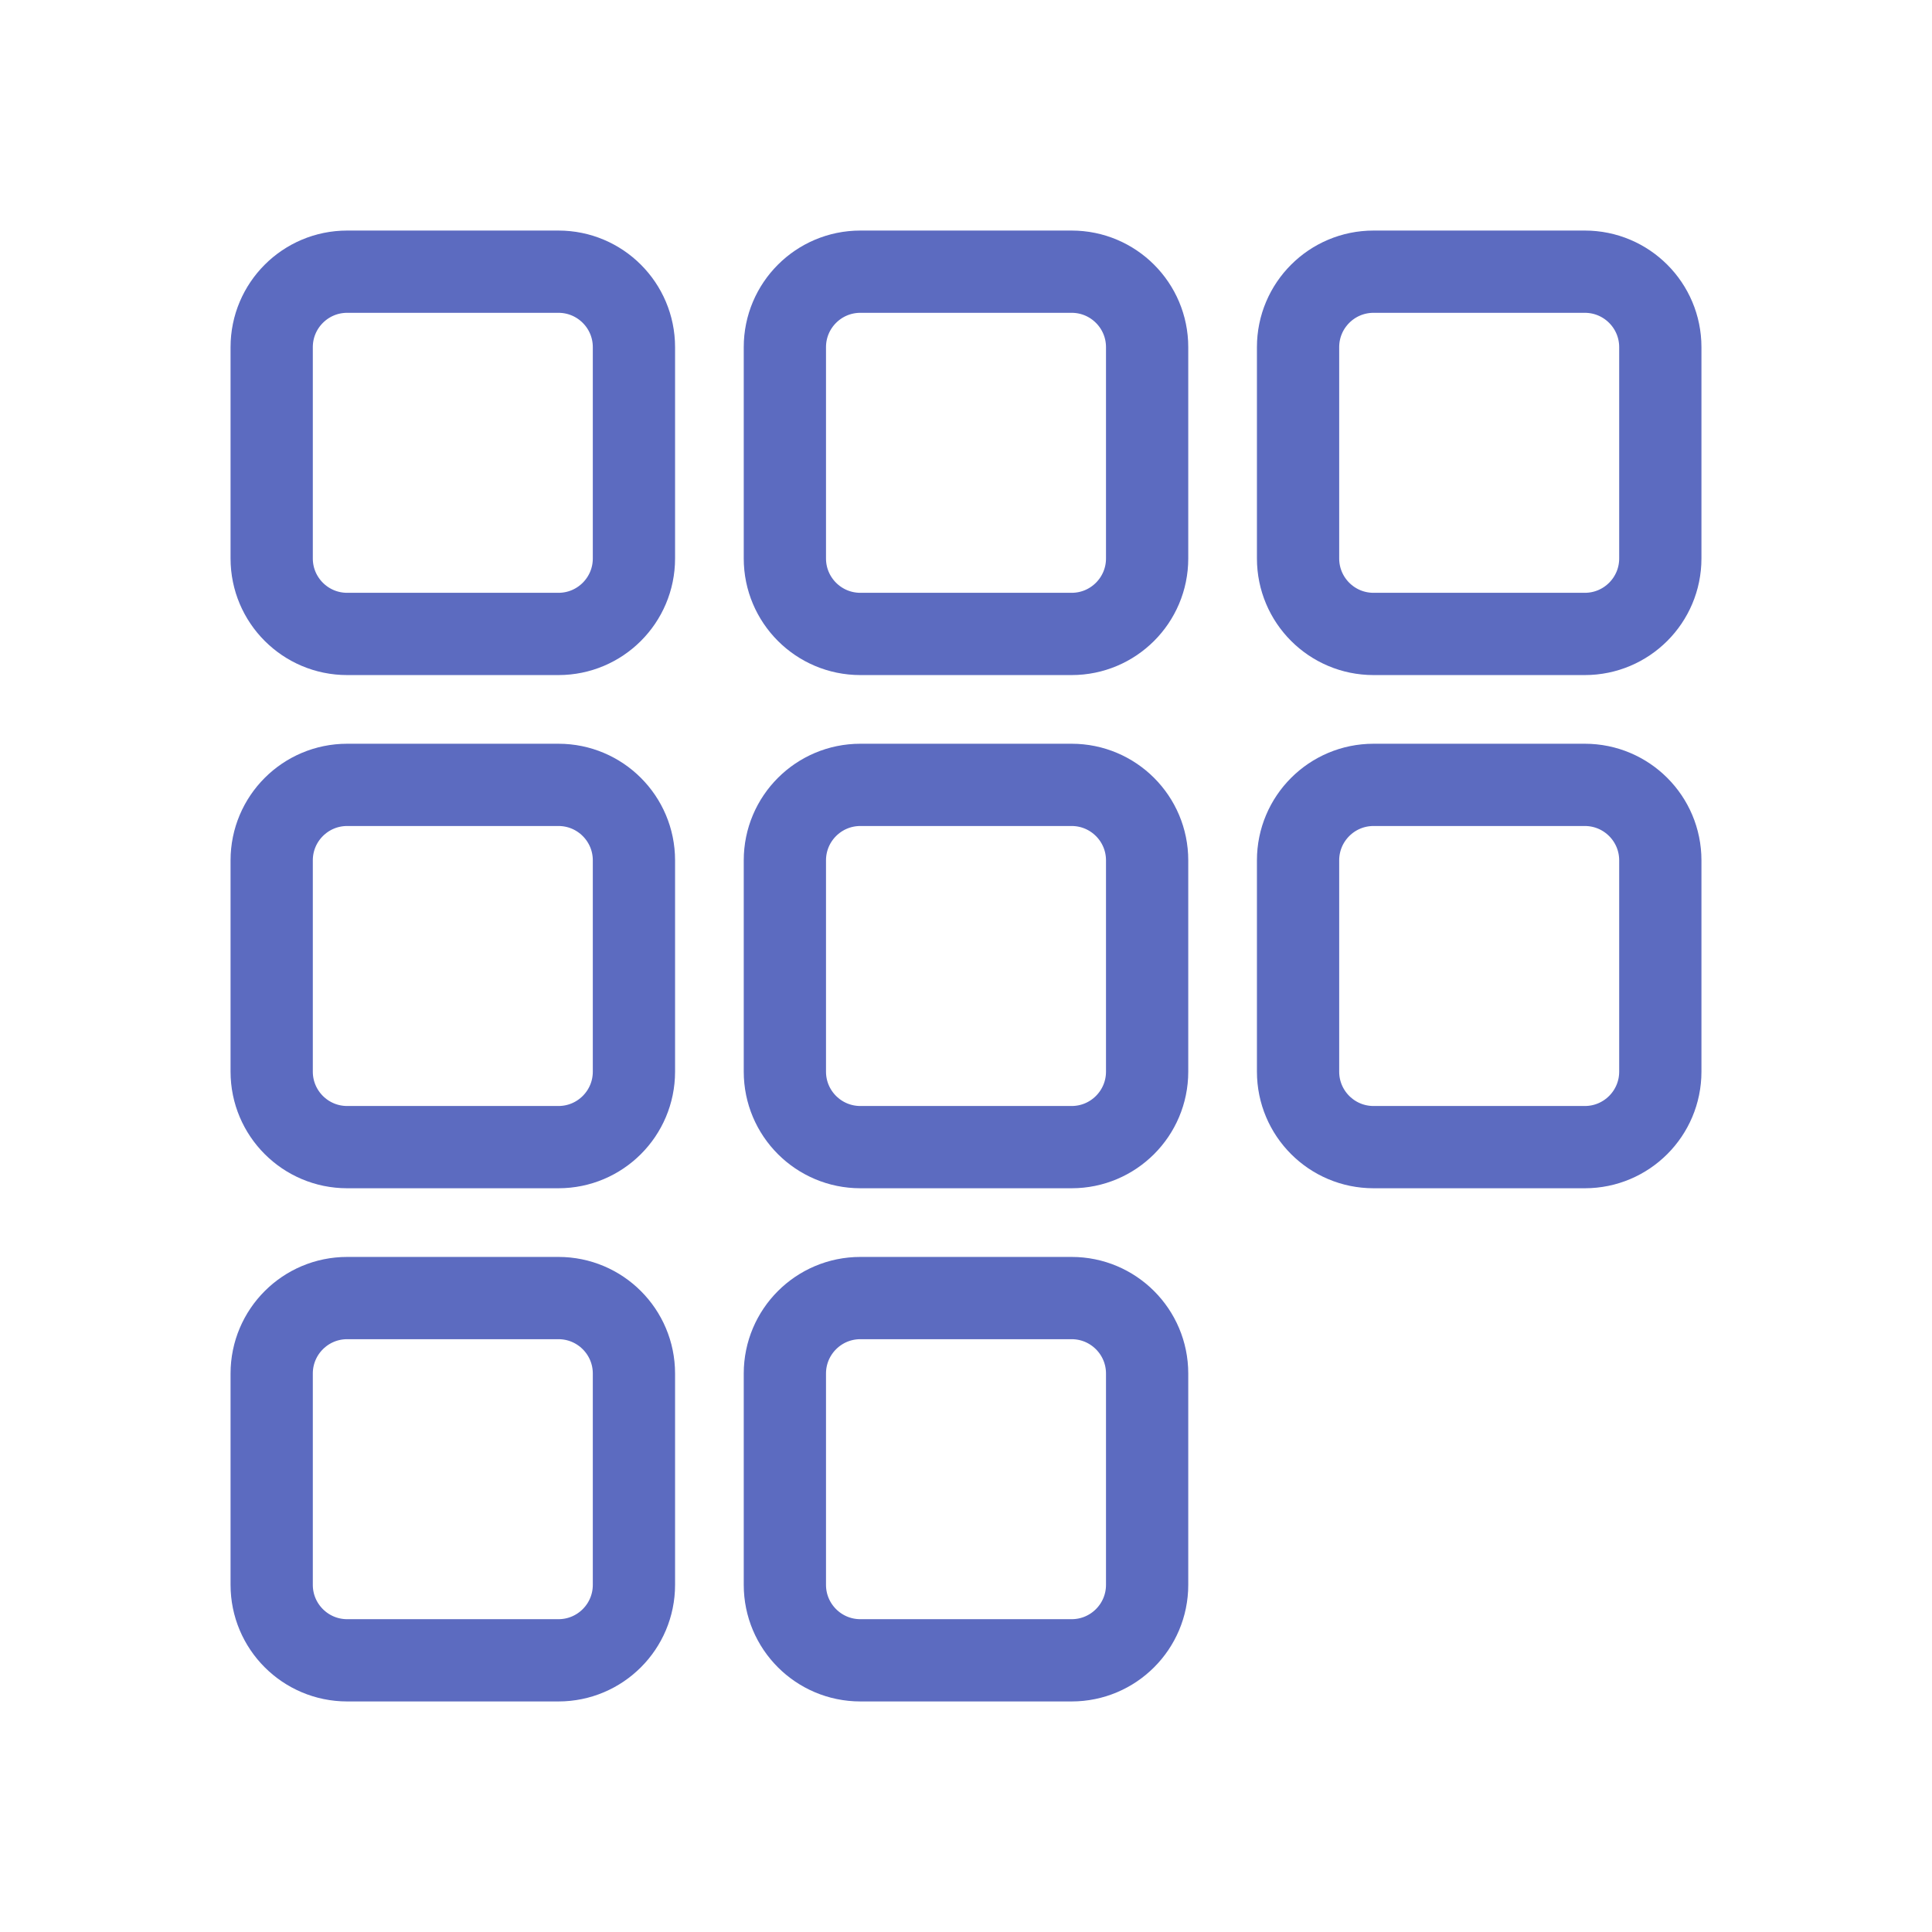
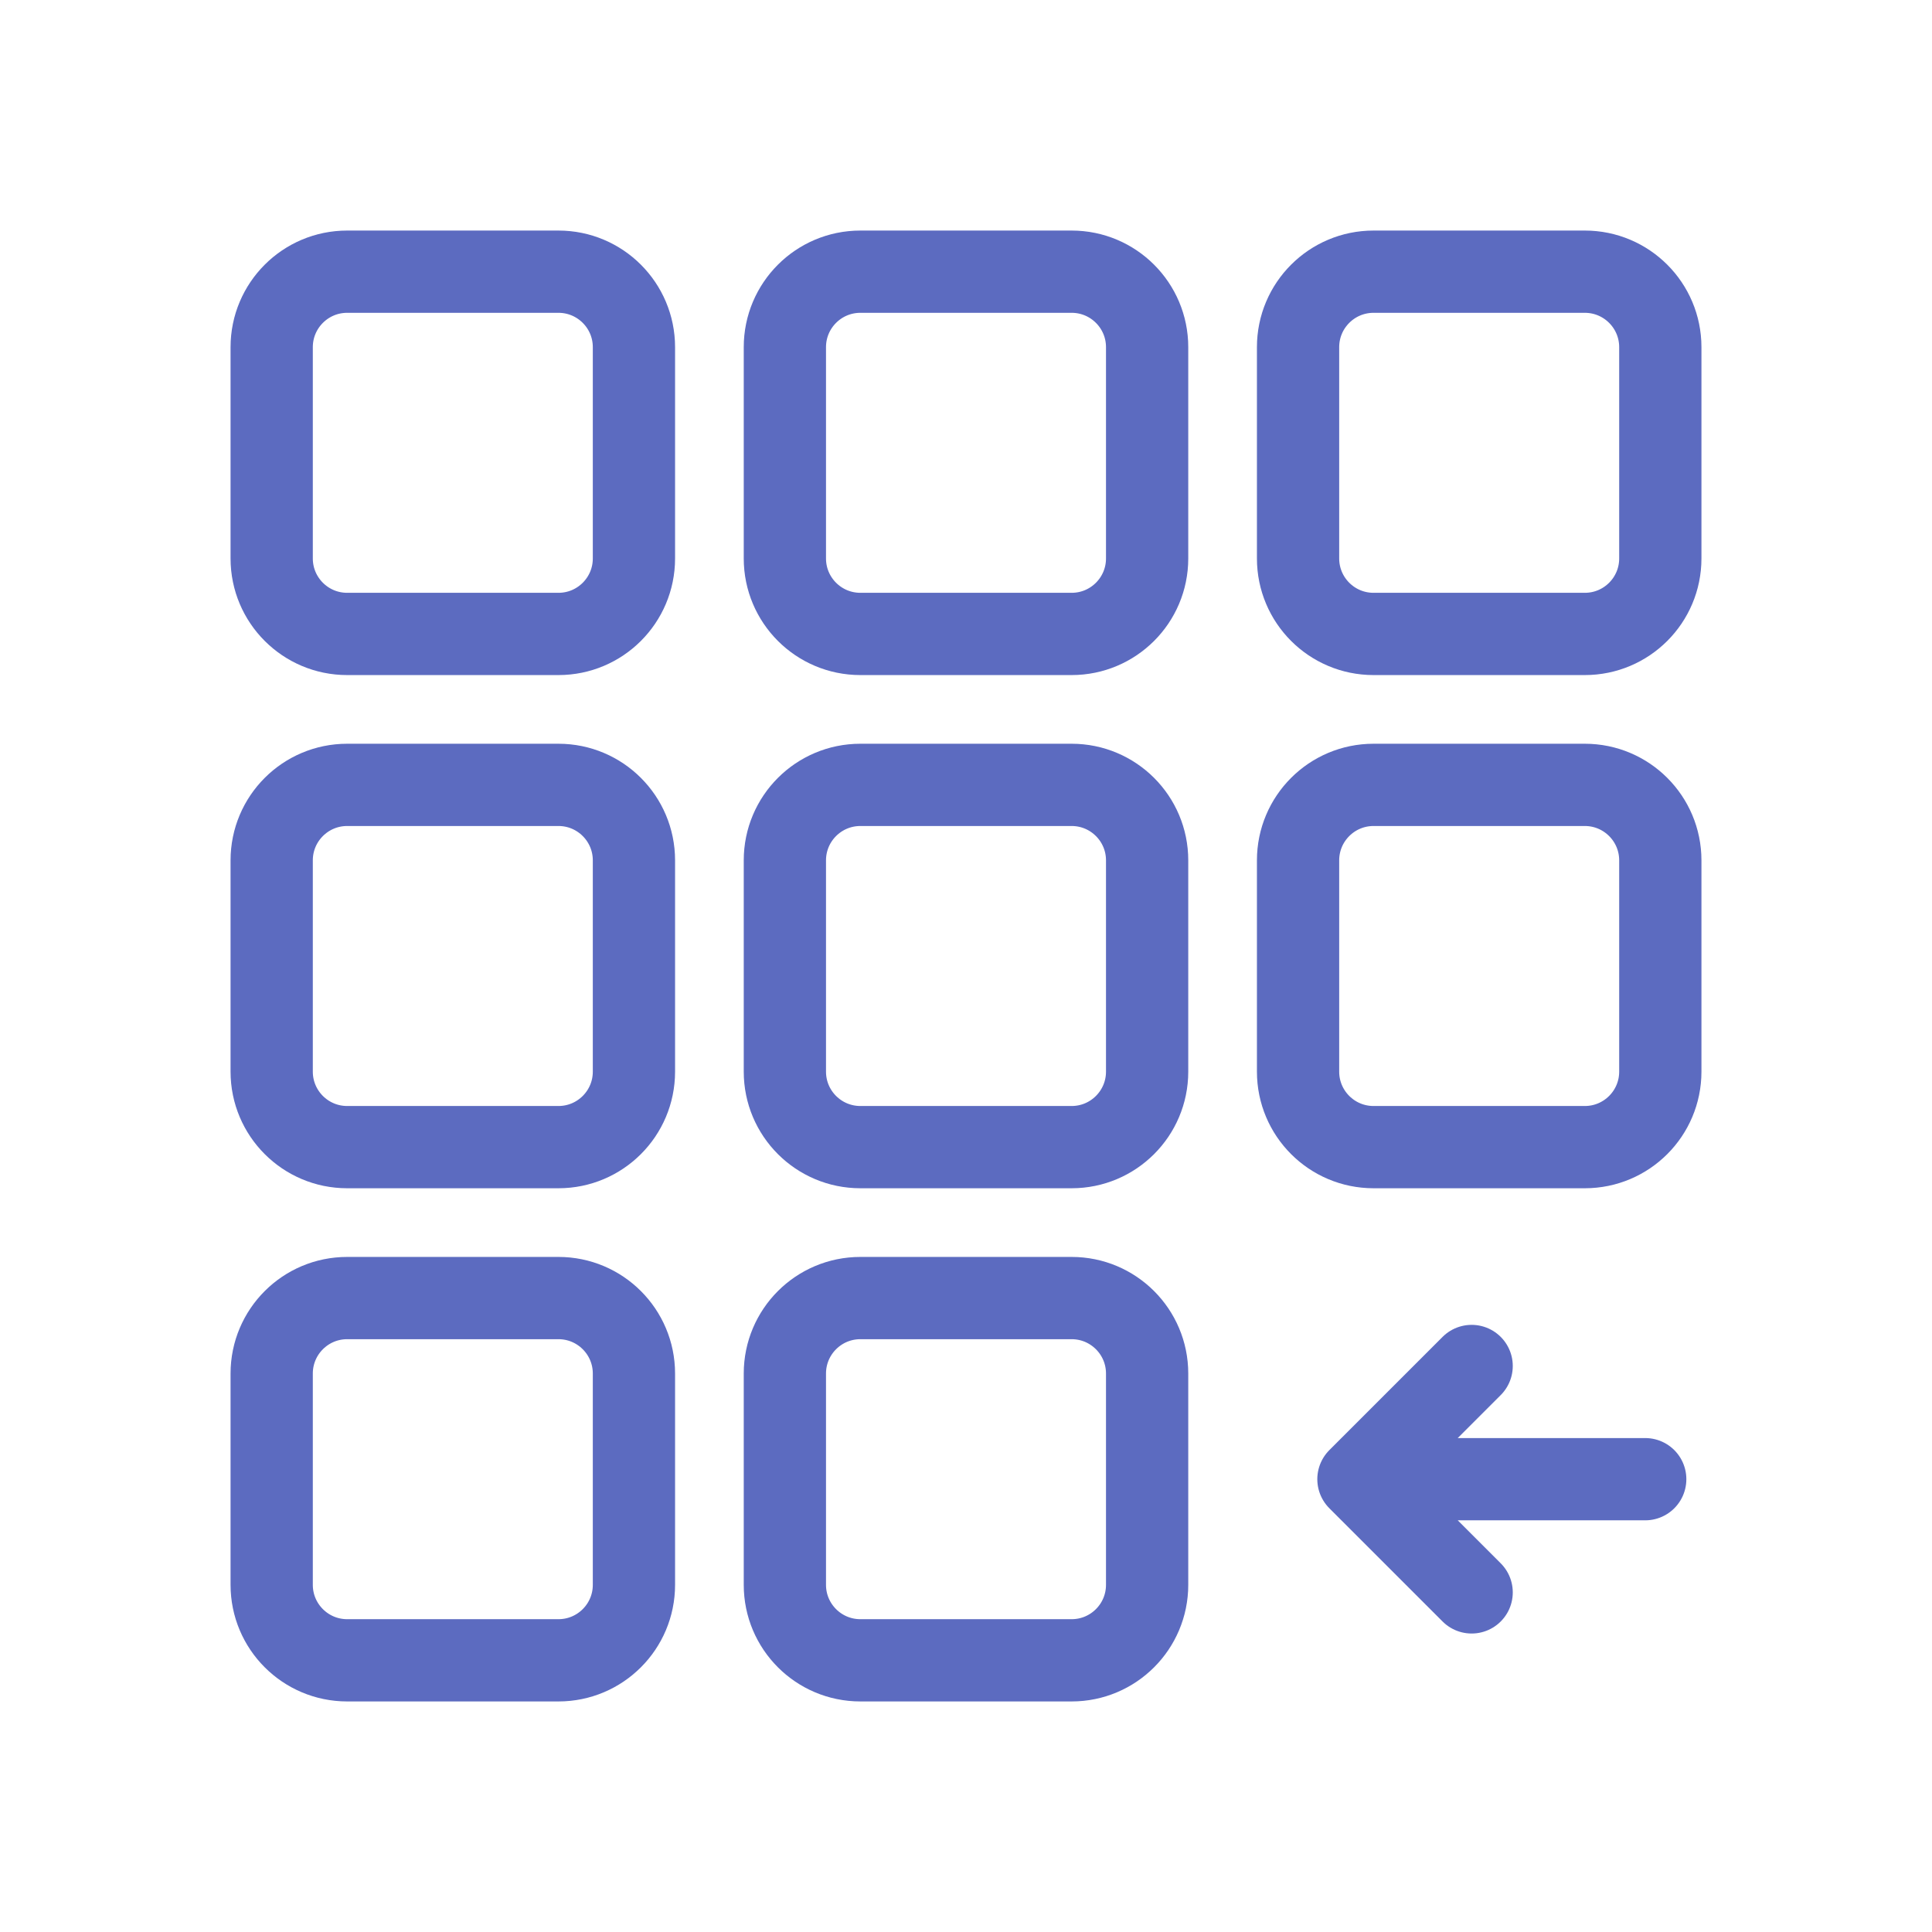
<svg xmlns="http://www.w3.org/2000/svg" viewBox="0 0 512 512" width="512" height="512">
  <rect x="72" y="72" width="96" height="96" rx="20" fill="none" stroke="#5C6BC0" stroke-width="21.8" stroke-linecap="round" stroke-linejoin="round" />
  <rect x="208" y="72" width="96" height="96" rx="20" fill="none" stroke="#5C6BC0" stroke-width="21.8" stroke-linecap="round" stroke-linejoin="round" />
  <rect x="344" y="72" width="96" height="96" rx="20" fill="none" stroke="#5C6BC0" stroke-width="21.8" stroke-linecap="round" stroke-linejoin="round" />
  <rect x="72" y="208" width="96" height="96" rx="20" fill="none" stroke="#5C6BC0" stroke-width="21.8" stroke-linecap="round" stroke-linejoin="round" />
  <rect x="208" y="208" width="96" height="96" rx="20" fill="none" stroke="#5C6BC0" stroke-width="21.8" stroke-linecap="round" stroke-linejoin="round" />
  <rect x="344" y="208" width="96" height="96" rx="20" fill="none" stroke="#5C6BC0" stroke-width="21.8" stroke-linecap="round" stroke-linejoin="round" />
  <rect x="72" y="344" width="96" height="96" rx="20" fill="none" stroke="#5C6BC0" stroke-width="21.8" stroke-linecap="round" stroke-linejoin="round" />
  <rect x="208" y="344" width="96" height="96" rx="20" fill="none" stroke="#5C6BC0" stroke-width="21.8" stroke-linecap="round" stroke-linejoin="round" />
+   <path d="M 436 392 L 360 392 M 390 362 L 360 392 L 390 422" fill="none" stroke="#5C6BC0" stroke-width="21.8" stroke-linecap="round" stroke-linejoin="round" />
</svg>
